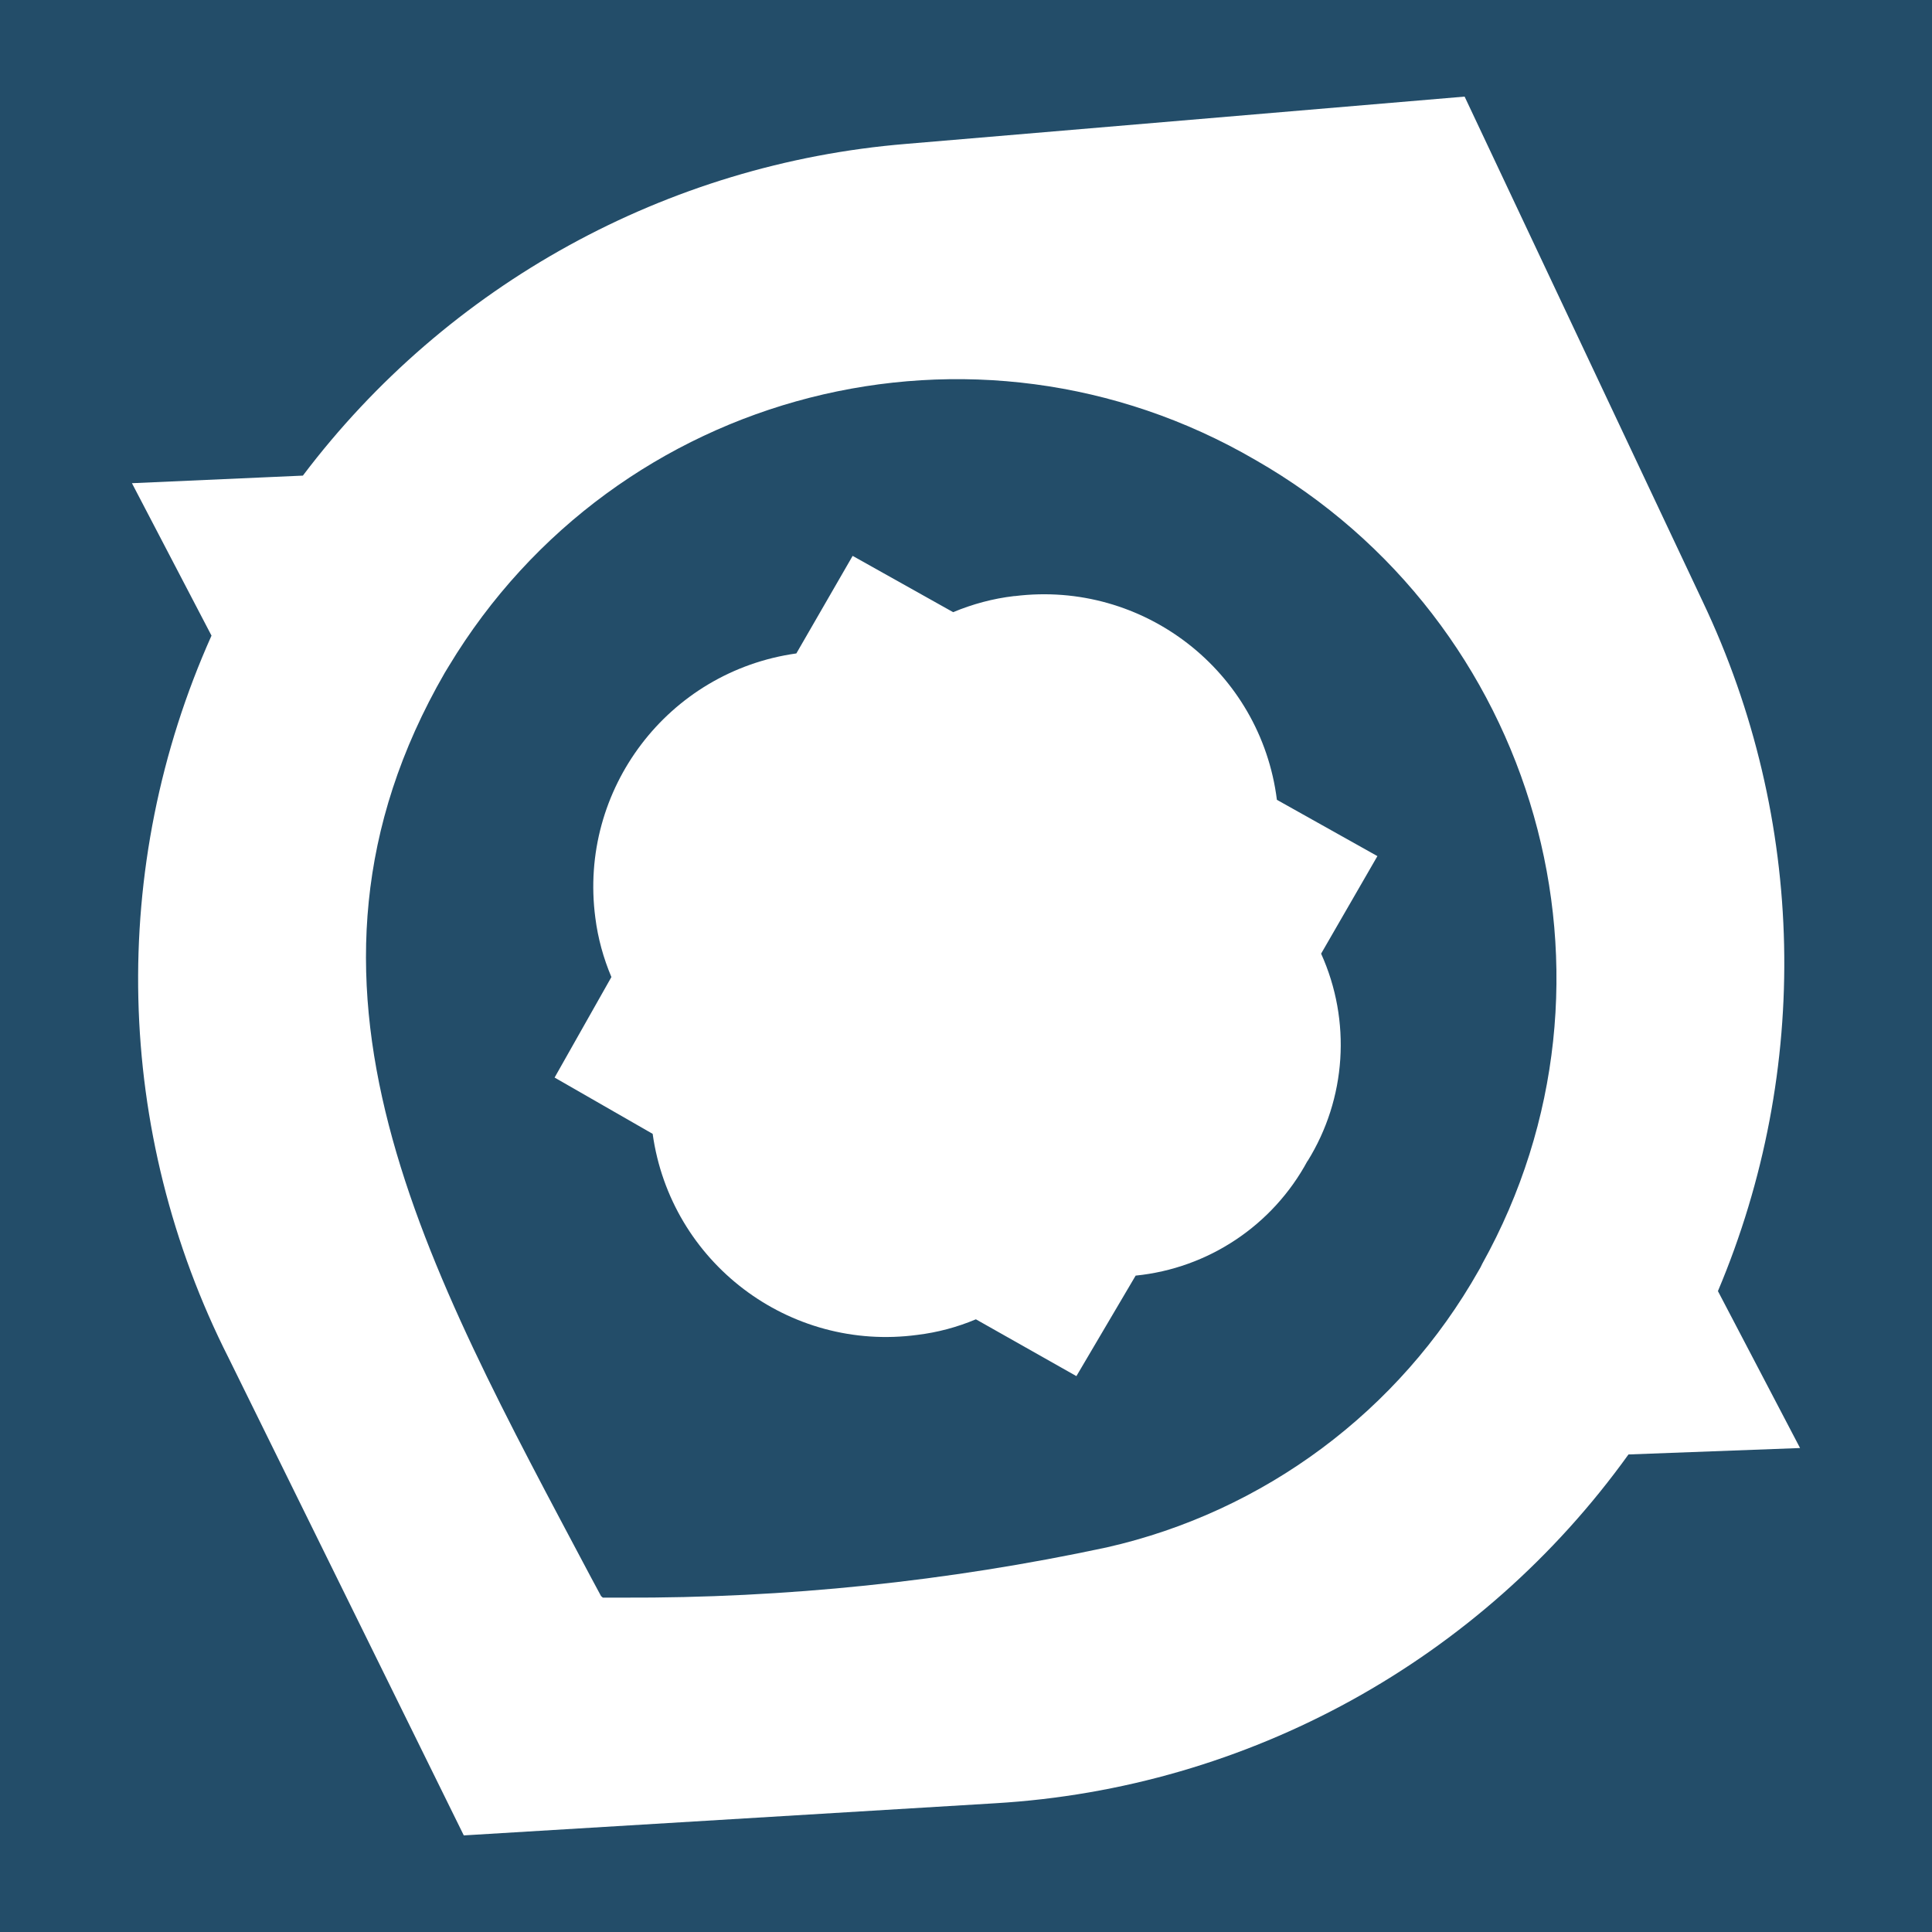
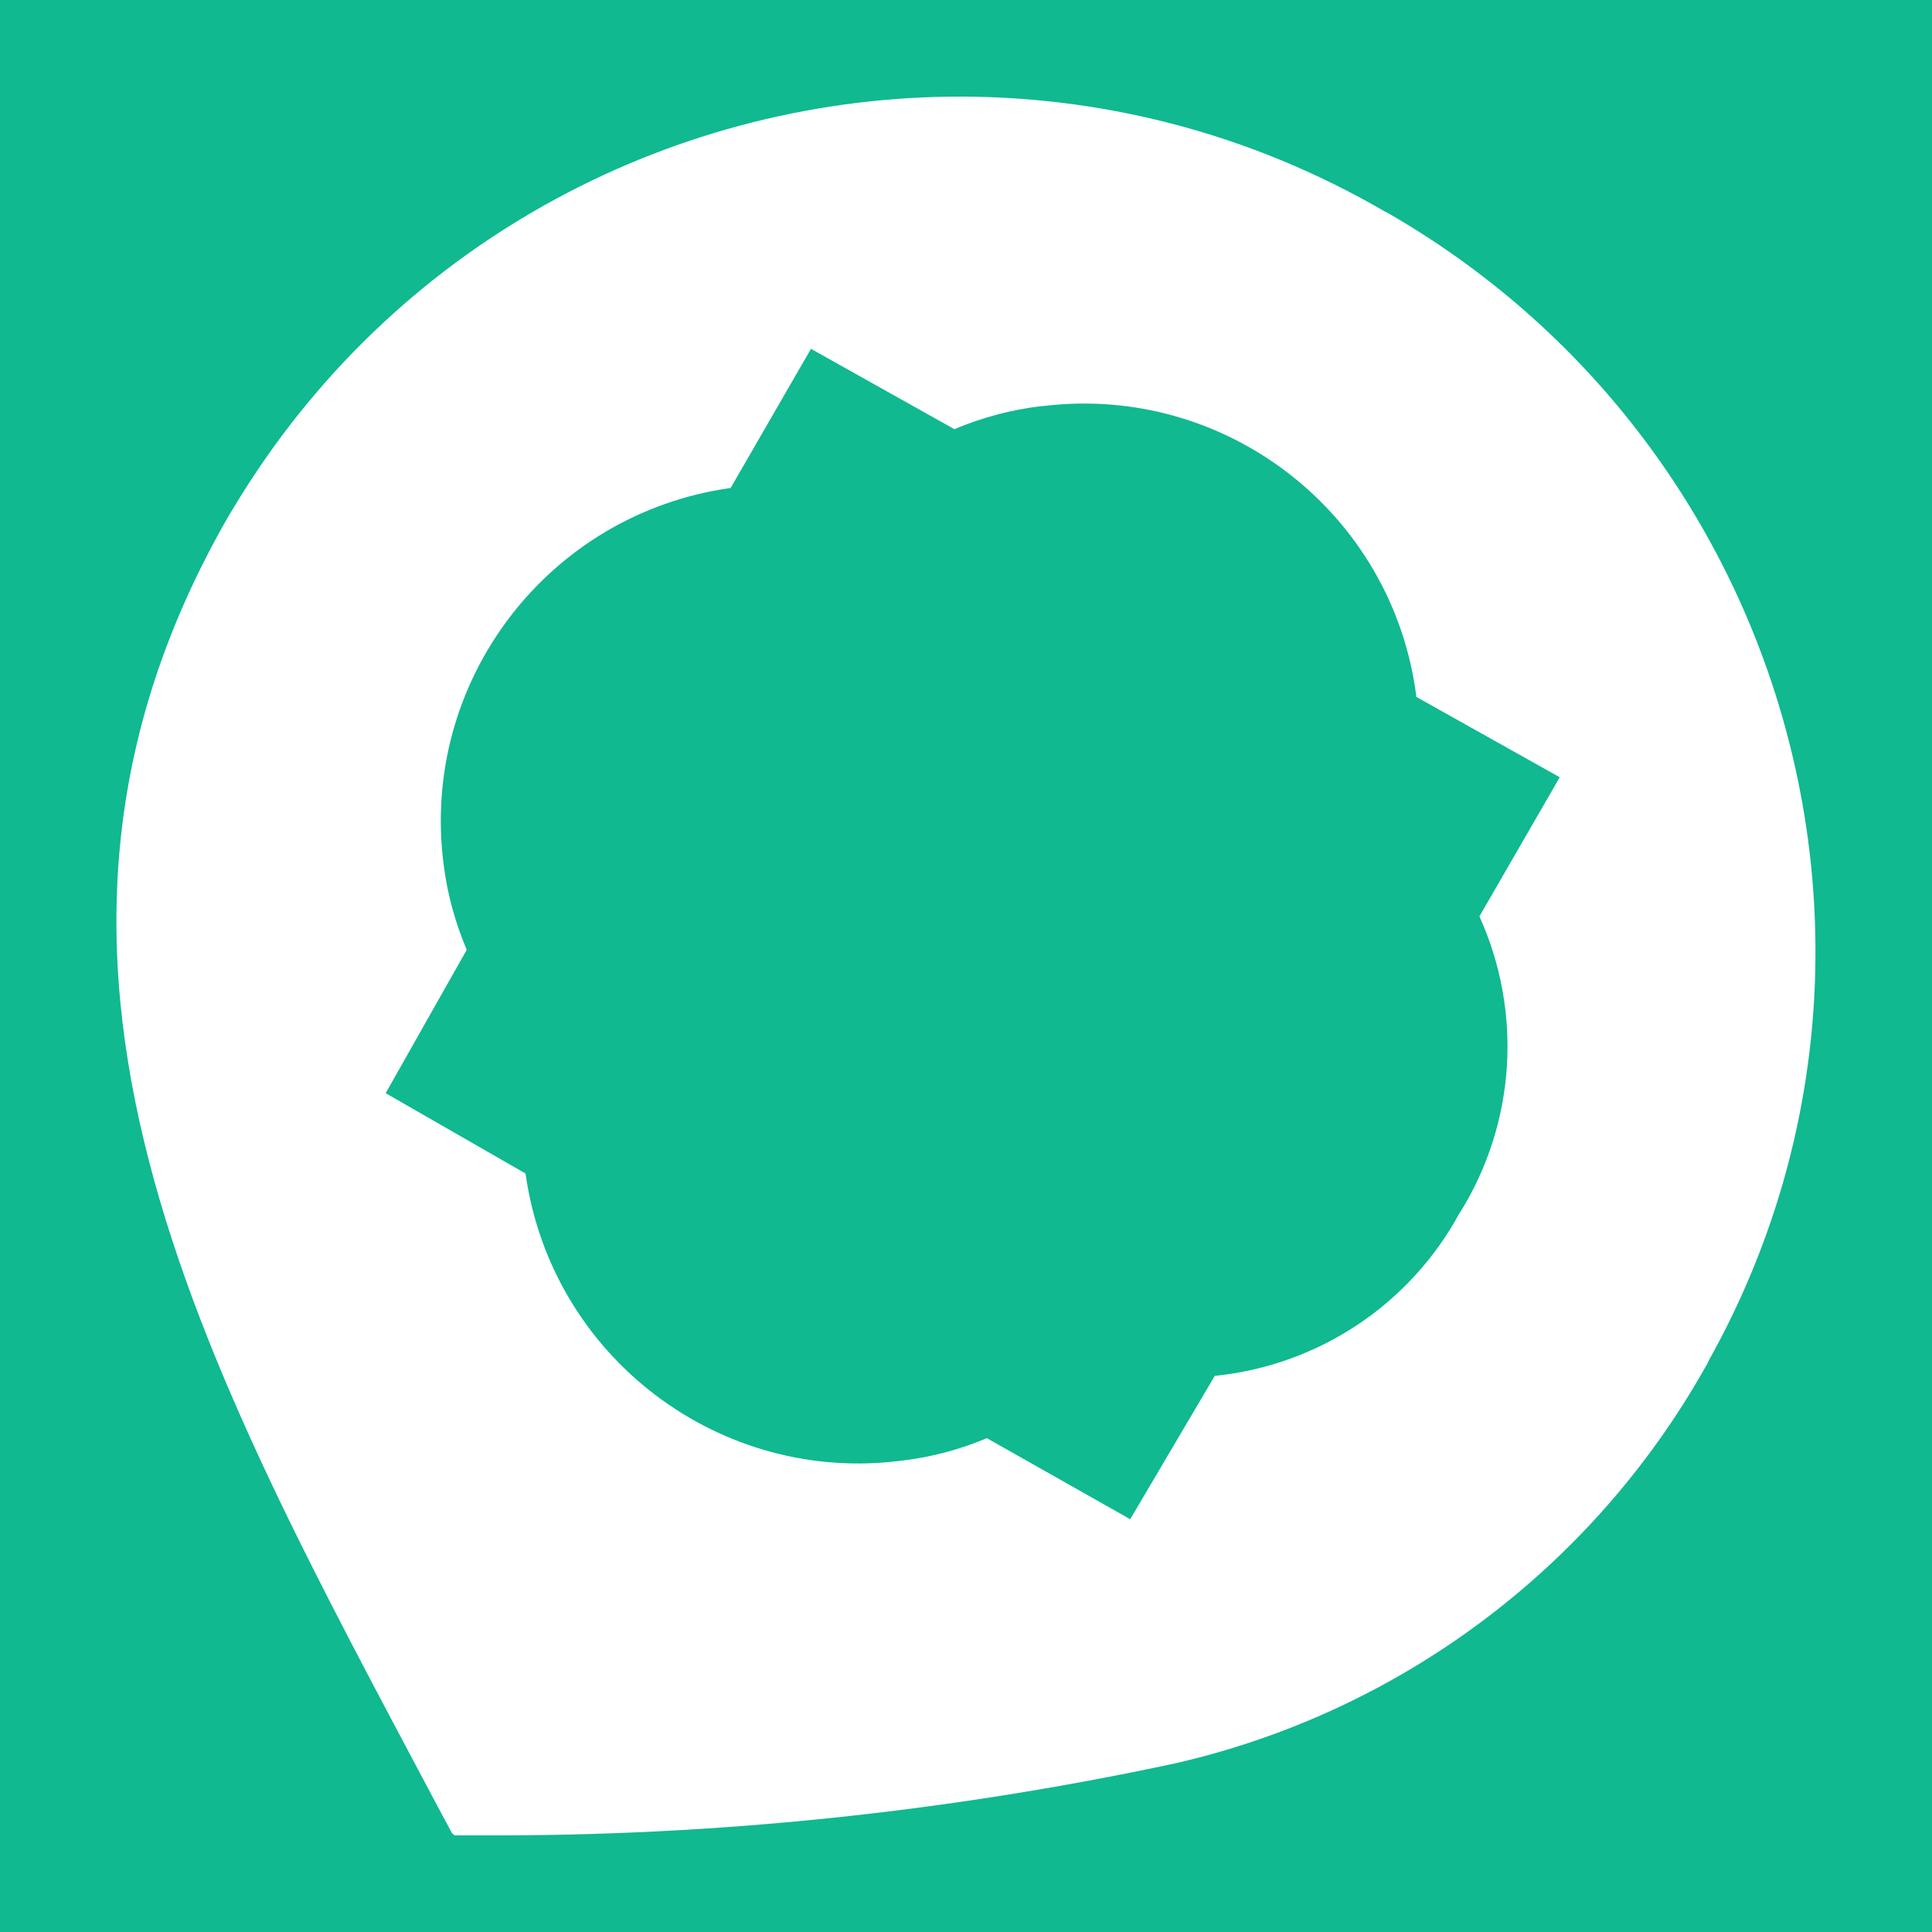
- <svg xmlns="http://www.w3.org/2000/svg" version="1.1" viewBox="0 0 1500 1500" id="svg2">
-   <defs id="defs1">
-     <style id="style1">
-       .cls-1 {
-         fill: #fff;
-       }
- 
-       .cls-2 {
-         fill: #234d69;
-       }
-     </style>
-   </defs>
-   <rect id="Background" class="cls-2" width="1500" height="1500" />
-   <g id="Content" transform="matrix(0.9978565,0,0,0.9978565,1.15862,3.054547)">
-     <path class="cls-1" d="m 1016.15,900.45 c 30.3,-48.7 34.2,-109.3 10.6,-161.5 l 43.8,-75.9 -78.2,-43.8 c -12.6,-100.1 -103.9,-171 -204,-158.5 -0.2,0 -0.4,0 -0.6,0 -16.3,1.9 -32.2,6.2 -47.3,12.5 l -78.2,-43.8 -43.8,75.9 c -99.8,14 -169.6,105.8 -156.4,205.7 2,15.9 6.3,31.4 12.5,46.1 l -44.2,78.2 76.3,43.8 c 14,100 106.1,169.9 206.1,156.4 15.6,-1.9 30.9,-6 45.4,-12.1 l 78.2,44.2 46.1,-78.2 c 56.6,-5.7 106.7,-39.1 133.7,-89.2 v 0 z" id="path1" />
-     <path class="cls-1" d="m 359.7,1425 413.4,-25 c 196.8,-11.6 377.8,-111.3 492.8,-271.4 l 133.5,-5 -63.9,-122.1 C 1408.2,829.3 1404,634.2 1323.8,465.3 L 1138.4,72.1 703.8,108.9 C 517.8,124.2 347,218.1 234.5,367 l -133,5.9 61.9,118.6 c -80.5,179.8 -75.7,386.2 13.3,562 m 289.8,185.3 -7.8,-14.5 C 330.4,982.2 205.3,762.4 344.9,520.4 l 3.1,-5.1 v 0 C 478.3,299.2 757.5,227.8 975.6,354.8 v 0 c 219.4,125.4 299.5,404.5 176.5,625.5 -0.8,1.8 -1.7,3.5 -2.7,5.1 -61.8,109.4 -166.9,187.7 -289.4,215.5 -123.8,26.5 -250,39.6 -376.6,39.1 h -15.5" id="path2" />
-   </g>
+ <svg xmlns="http://www.w3.org/2000/svg" version="1.1" viewBox="0 0 1500 1500">
+   <rect width="1500" height="1500" fill="#10B990" />
+   <path d="m1075.7 164.52c-106.74-62.217-223.75-90.899-338.91-89.472-219.9 2.854-432.95 116.01-554.67 317.93l-4.424 7.278c-198.78 344.62-20.691 657.56 162.11 1002.3l11.13 20.691 1.998 1.712h22.118c180.23 0.714 360.03-17.98 536.26-55.652 174.38-39.528 324.07-151.12 412.11-306.8 1.427-2.283 2.711-4.709 3.853-7.278 175.09-314.65 61.075-712.07-251.29-890.73zm57.793 776.99v-0.285c-38.386 71.349-109.74 118.87-190.36 127l-65.641 111.3-111.3-62.93c-20.691 8.705-42.381 14.555-64.642 17.266-142.41 19.264-273.55-80.339-293.53-222.75l-108.59-62.359 62.93-111.3c-8.847-20.977-14.983-42.952-17.837-65.641-18.836-142.27 80.625-272.98 222.75-292.96l62.359-108.02 111.31 62.359c21.548-8.99 44.094-15.126 67.354-17.837h0.856c142.56-17.837 272.55 83.193 290.53 225.75l111.3 62.359-62.359 108.02c33.677 74.346 28.112 160.68-15.126 230.03z" fill="#fff" />
</svg>
